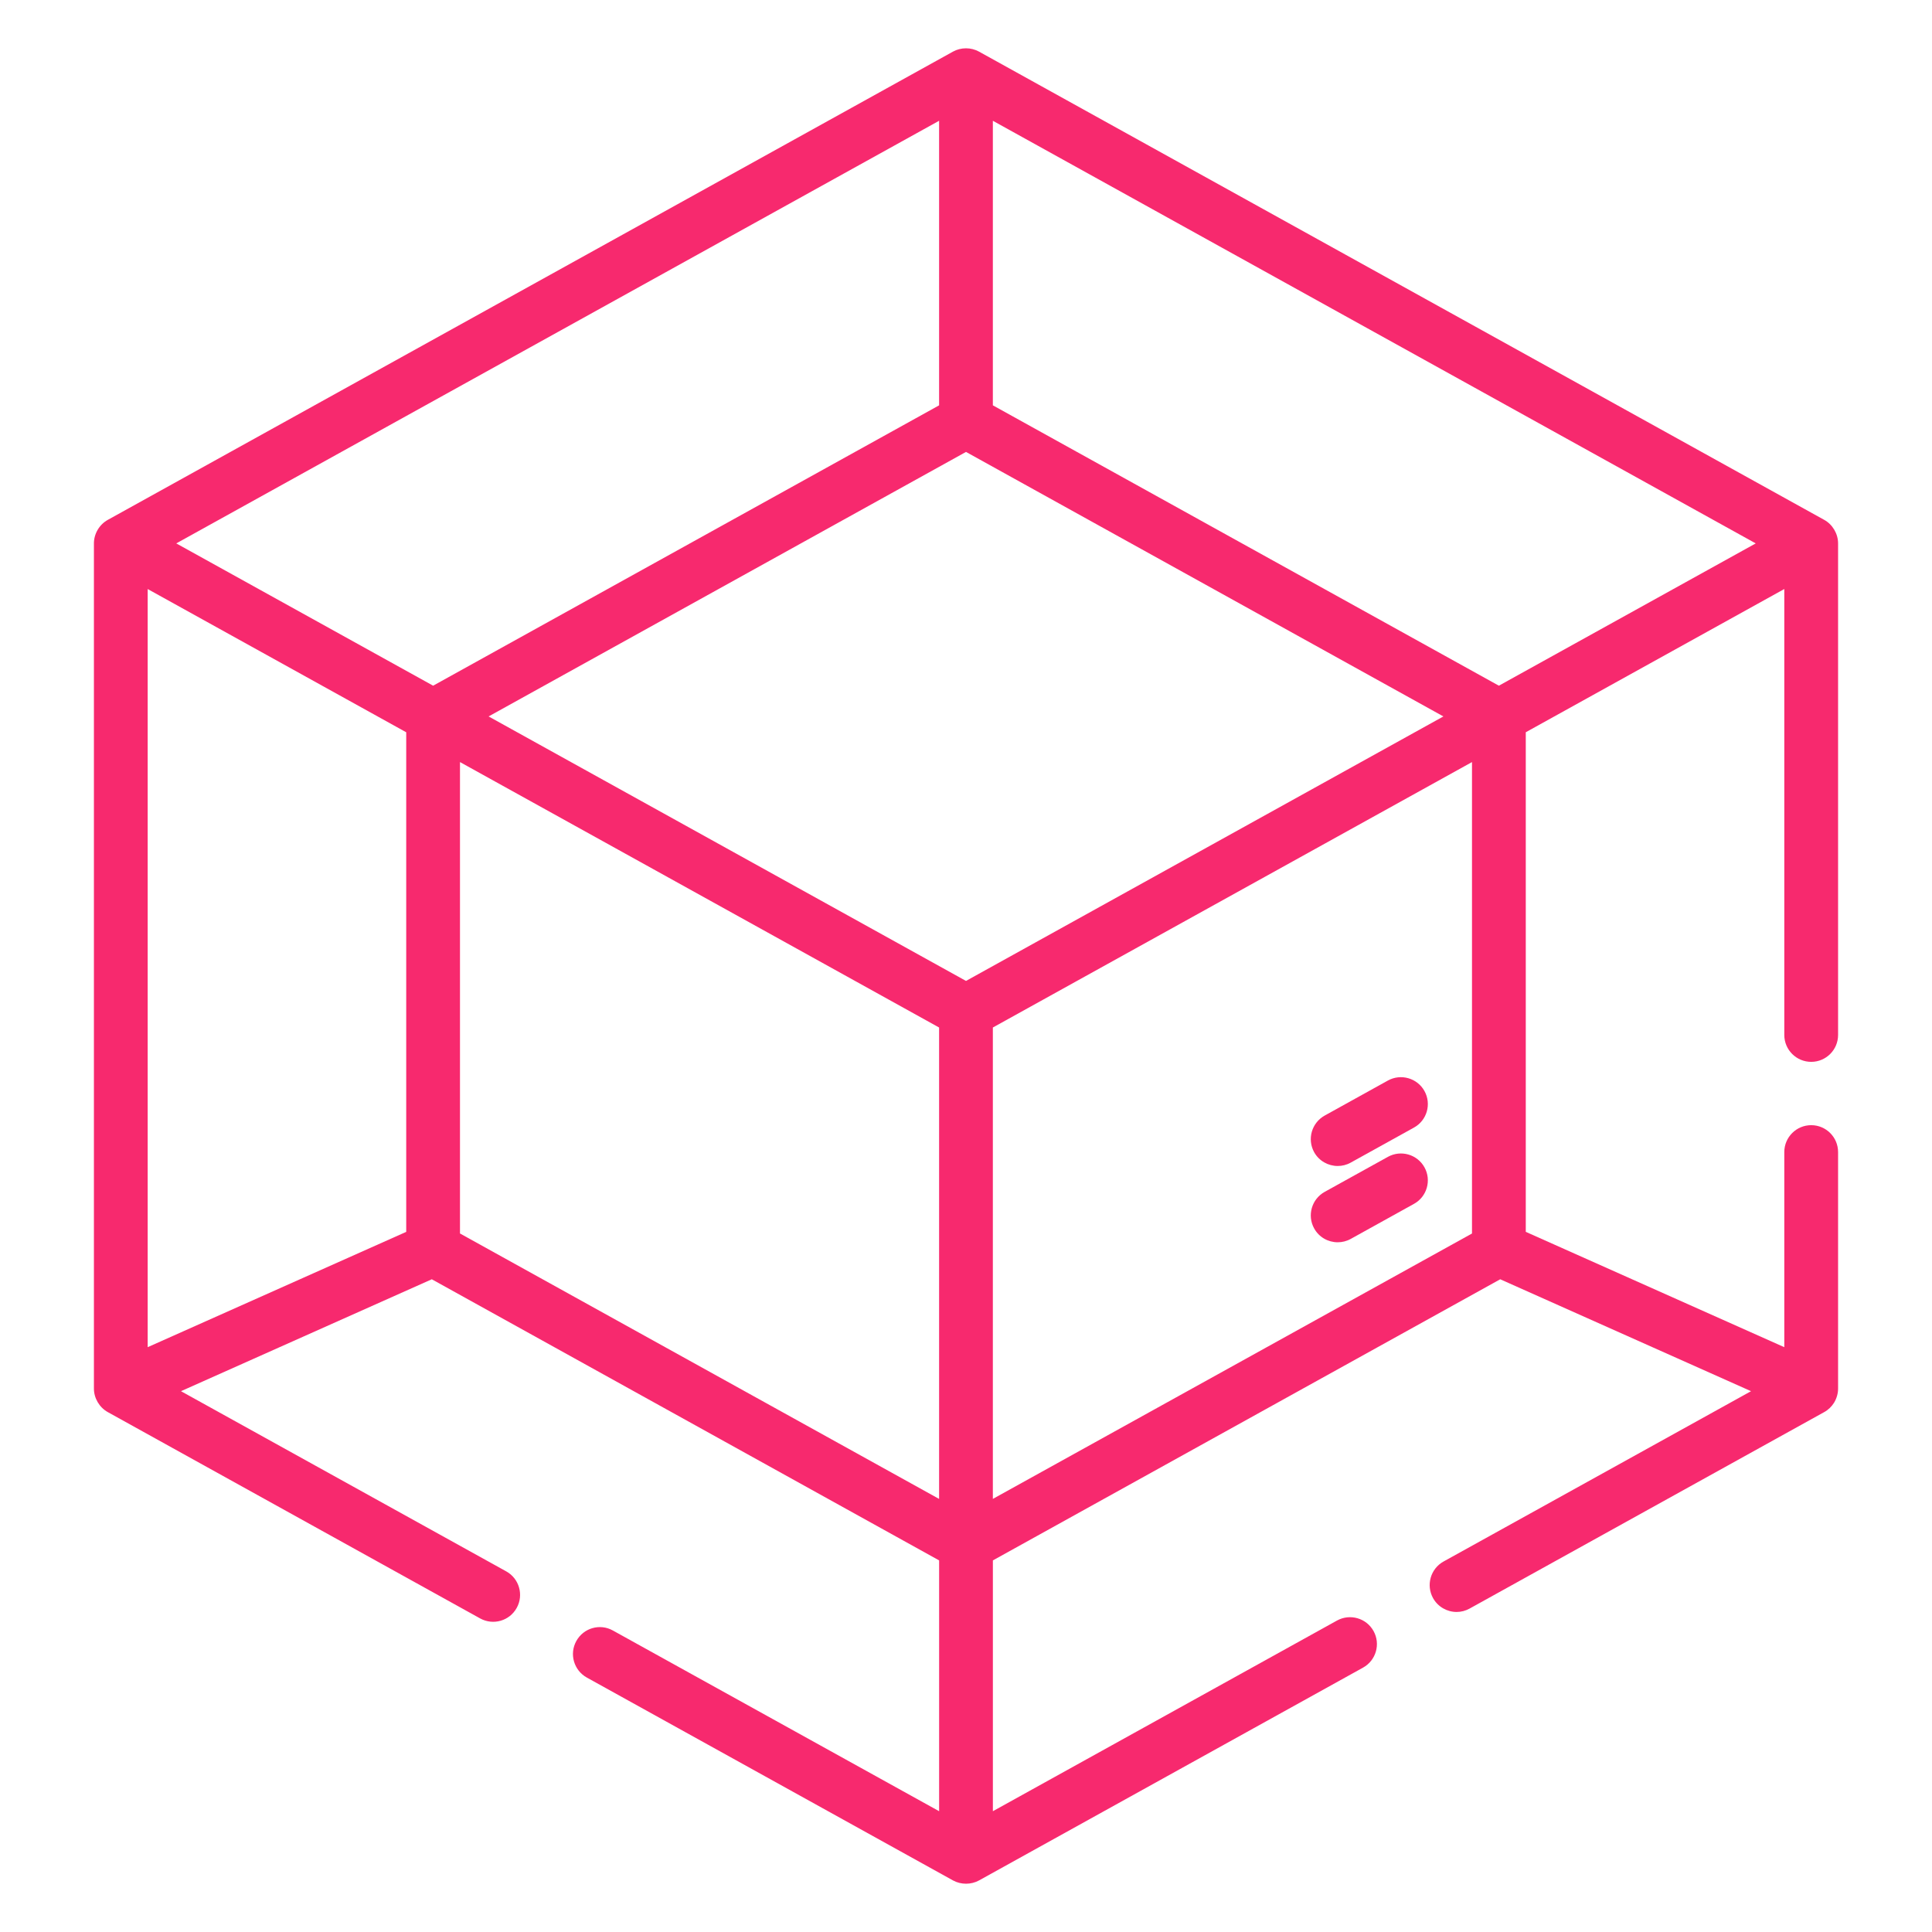
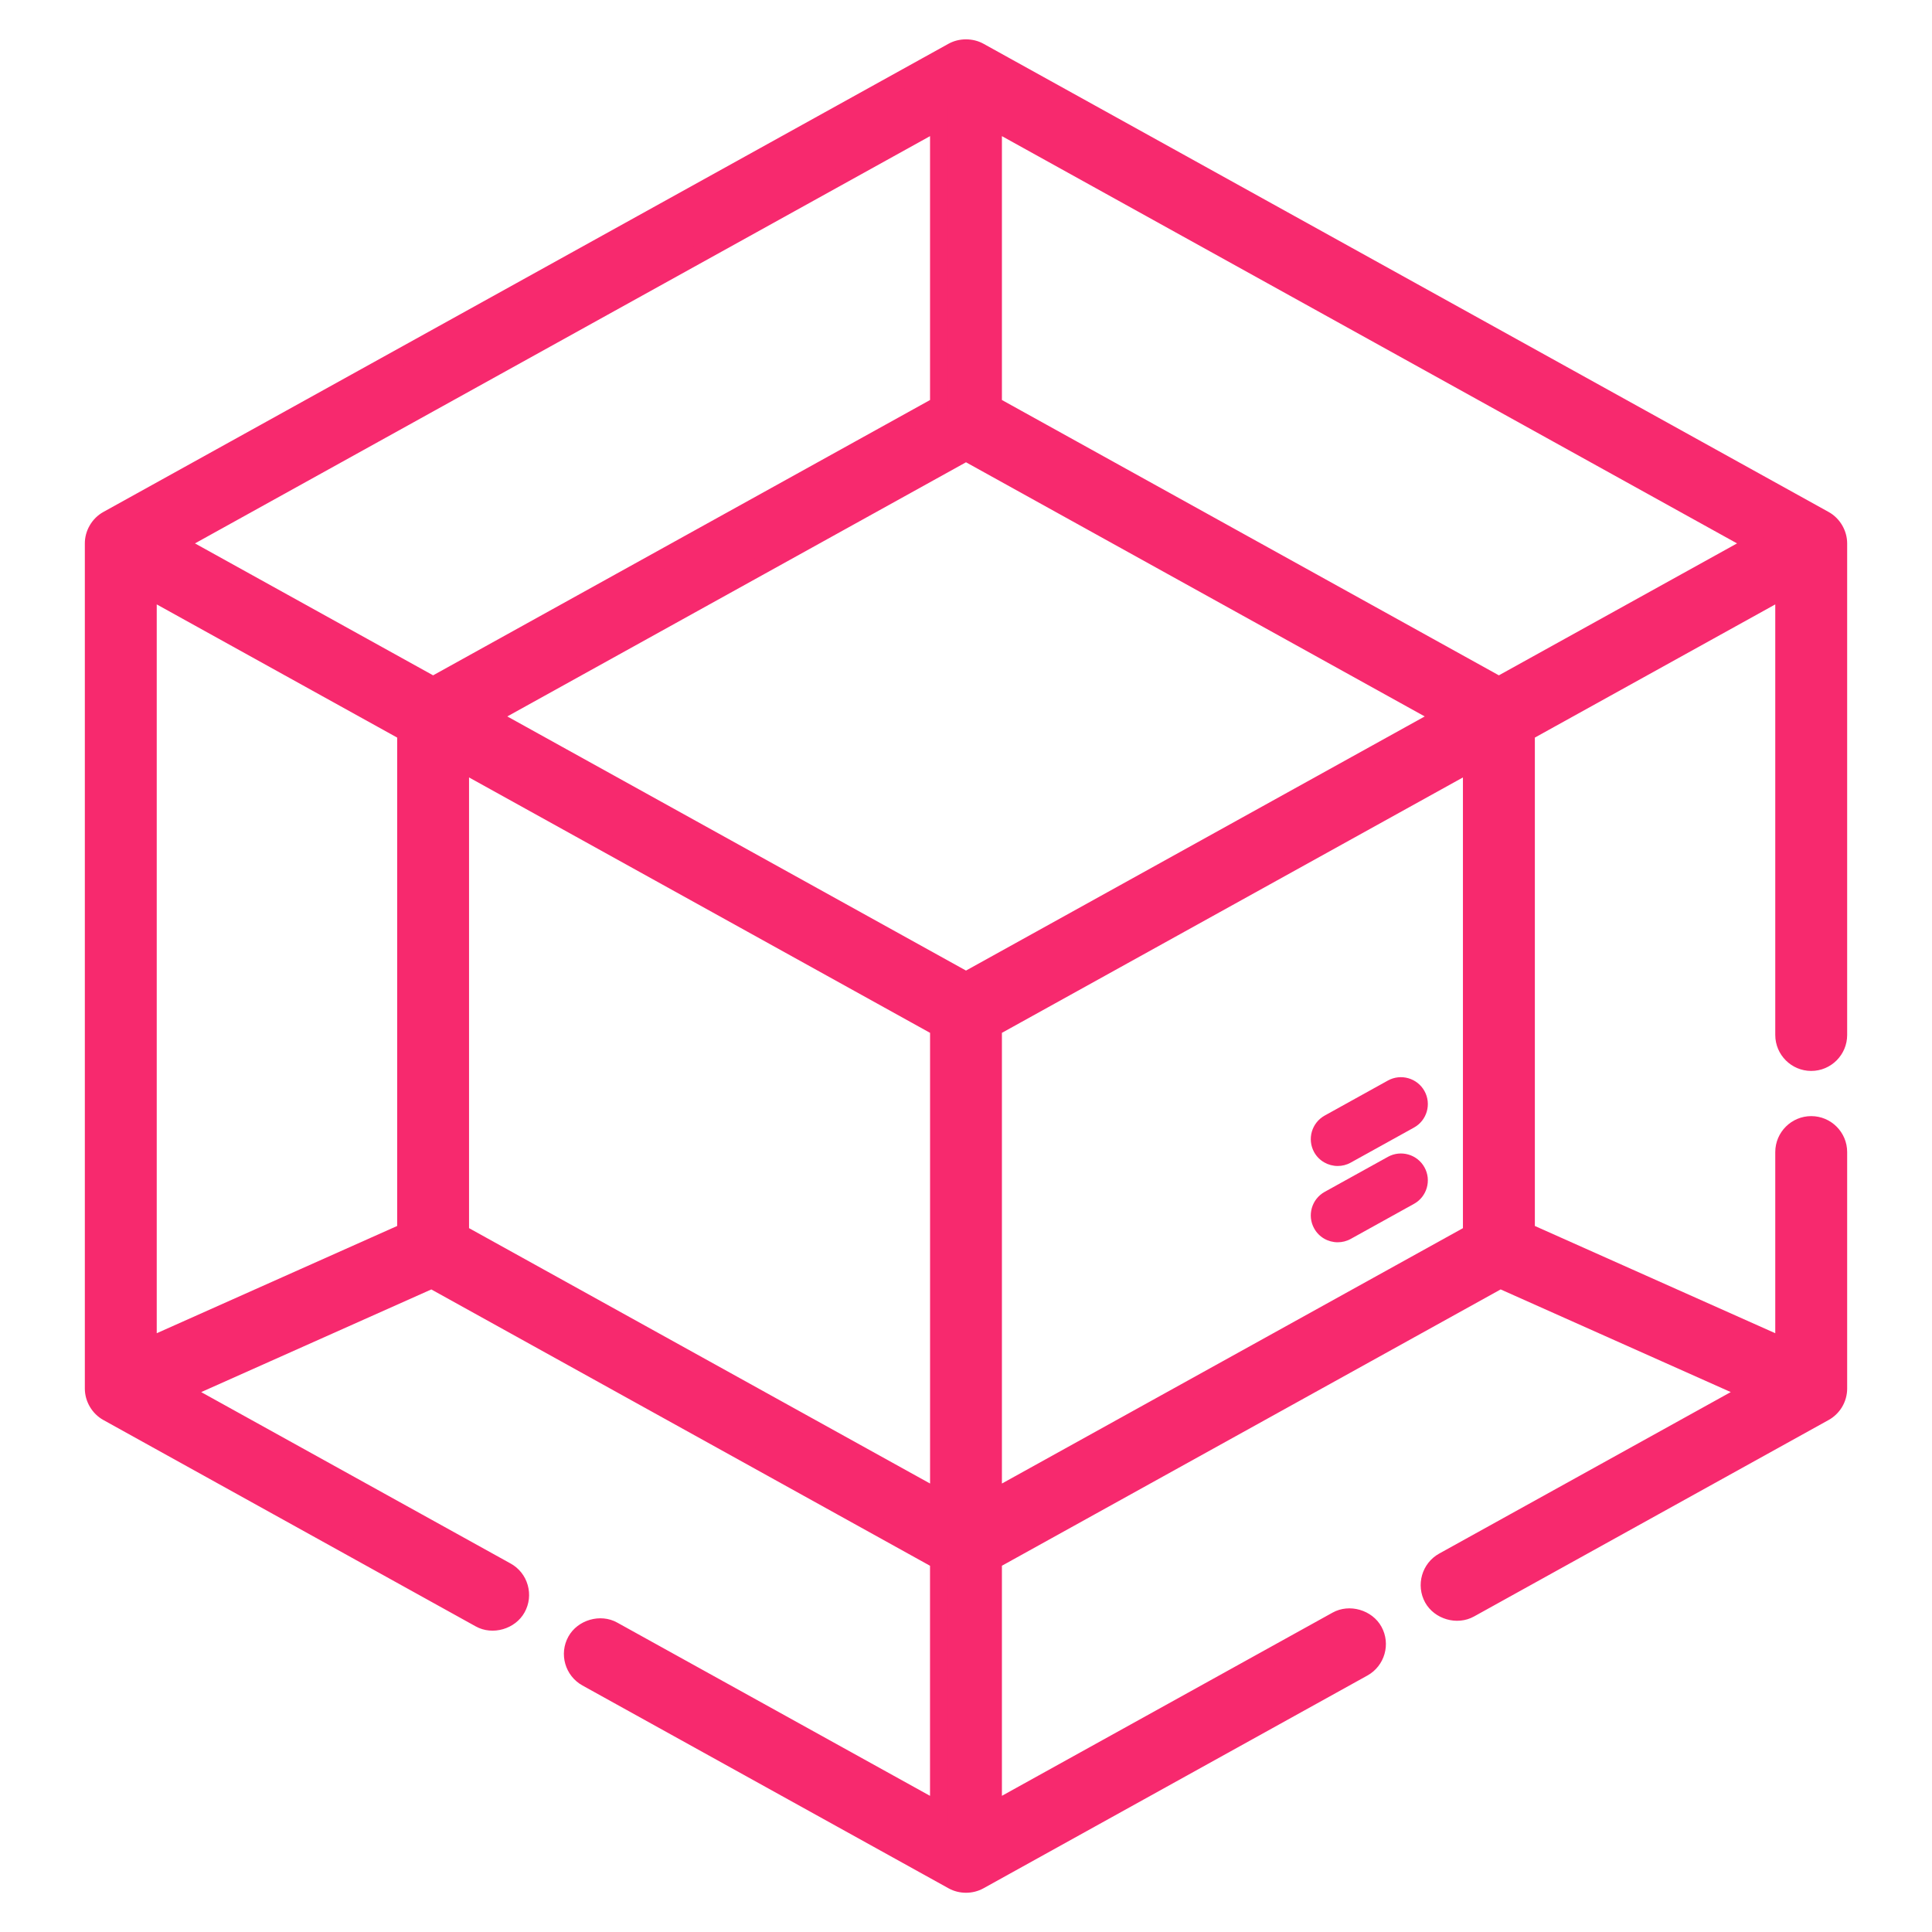
<svg xmlns="http://www.w3.org/2000/svg" version="1.1" id="Layer_1" x="0px" y="0px" width="80px" height="80px" viewBox="0 0 80 80" enable-background="new 0 0 80 80" xml:space="preserve">
  <g>
-     <path fill="#F7296E" d="M57.471,47.902l-2.62,1.451c-0.538,0.3-0.732,0.976-0.435,1.513   c0.203,0.368,0.583,0.574,0.976,0.574c0.181,0,0.367-0.044,0.539-0.139l2.619-1.452   c0.537-0.296,0.733-0.975,0.434-1.513C58.686,47.8,58.009,47.605,57.471,47.902z" />
-     <path fill="#F7296E" d="M57.471,44.742l-2.62,1.452c-0.538,0.3-0.732,0.976-0.435,1.516   c0.203,0.364,0.583,0.571,0.976,0.571c0.181,0,0.367-0.044,0.537-0.139l2.621-1.452   c0.537-0.296,0.733-0.975,0.434-1.513C58.686,44.641,58.009,44.446,57.471,44.742z" />
-     <path fill="#F7296E" d="M75.945,58.083c0.106-0.176,0.166-0.38,0.166-0.584v-9.794   c0-0.615-0.498-1.114-1.113-1.114s-1.114,0.499-1.114,1.114v8.079l-10.705-4.776V30.321   l10.705-5.931v18.465c0,0.615,0.499,1.114,1.114,1.114s1.113-0.499,1.113-1.114V22.501   c0-0.397-0.226-0.782-0.573-0.974L40.54,2.138c-0.333-0.184-0.748-0.184-1.08,0   L4.463,21.527c-0.354,0.196-0.579,0.584-0.574,0.987v34.985   c0,0.396,0.226,0.78,0.574,0.973l15.42,8.544c0.538,0.297,1.215,0.103,1.513-0.436   c0.298-0.537,0.103-1.216-0.434-1.513L7.494,57.606l10.386-4.634l21.007,11.641v10.385   l-13.51-7.483c-0.538-0.3-1.215-0.104-1.513,0.436   c-0.298,0.537-0.103,1.213,0.435,1.513l15.162,8.4c0.331,0.182,0.749,0.182,1.08,0   l15.901-8.812c0.538-0.3,0.731-0.976,0.434-1.513   c-0.297-0.538-0.976-0.732-1.513-0.436l-14.25,7.895V64.613l21.008-11.641l10.386,4.634   L59.774,64.659c-0.538,0.299-0.732,0.976-0.435,1.515   c0.203,0.365,0.584,0.574,0.976,0.574c0.183,0,0.367-0.046,0.539-0.141l14.684-8.136   C75.702,58.382,75.847,58.241,75.945,58.083z M40,18.713l19.768,10.953L40,40.618   L20.232,29.666L40,18.713z M62.065,28.393L41.112,16.784V5.001l31.589,17.5L62.065,28.393z    M38.887,16.784L17.935,28.393L7.299,22.501l31.587-17.5V16.784z M6.115,24.391l10.706,5.931   v20.687L6.115,55.784V24.391z M19.047,31.556l8.081,4.476l11.758,6.515v19.52   L19.047,51.076V31.556z M41.112,42.547l19.84-10.991v19.521L41.112,62.066V42.547z" />
+     <path fill="#F7296E" d="M57.471,47.902l-2.62,1.451c-0.538,0.3-0.732,0.976-0.435,1.513c0.203,0.368,0.583,0.574,0.976,0.574   c0.181,0,0.367-0.044,0.539-0.139l2.619-1.452c0.537-0.296,0.733-0.975,0.434-1.513C58.686,47.8,58.009,47.605,57.471,47.902z" />
+     <path fill="#F7296E" d="M57.471,44.742l-2.62,1.452c-0.538,0.3-0.732,0.976-0.435,1.516c0.203,0.364,0.583,0.571,0.976,0.571   c0.181,0,0.367-0.044,0.537-0.139l2.621-1.452c0.537-0.296,0.733-0.975,0.434-1.513C58.686,44.641,58.009,44.446,57.471,44.742z" />
+     <g>
+       <path fill="#F7296E" d="M75.945,58.083c0.106-0.176,0.166-0.38,0.166-0.584v-9.794c0-0.615-0.498-1.114-1.113-1.114    s-1.114,0.499-1.114,1.114v8.079l-10.705-4.776V30.321l10.705-5.931v18.465c0,0.615,0.499,1.114,1.114,1.114    s1.113-0.499,1.113-1.114V22.501c0-0.397-0.226-0.782-0.573-0.974L40.54,2.138c-0.333-0.184-0.748-0.184-1.08,0L4.463,21.527    c-0.354,0.196-0.579,0.584-0.574,0.987v34.985c0,0.396,0.226,0.78,0.574,0.973l15.42,8.544c0.538,0.297,1.215,0.103,1.513-0.436    c0.298-0.537,0.103-1.216-0.434-1.513L7.494,57.606l10.386-4.634l21.007,11.641v10.385l-13.51-7.483    c-0.538-0.3-1.215-0.104-1.513,0.436c-0.298,0.537-0.103,1.213,0.435,1.513l15.162,8.4c0.331,0.182,0.749,0.182,1.08,0    l15.901-8.812c0.538-0.3,0.731-0.976,0.434-1.513c-0.297-0.538-0.976-0.732-1.513-0.436l-14.25,7.895V64.613L62.12,52.973    l10.386,4.634l-12.731,7.053c-0.538,0.299-0.732,0.976-0.435,1.515c0.203,0.365,0.584,0.574,0.976,0.574    c0.183,0,0.367-0.046,0.539-0.141l14.684-8.136C75.702,58.382,75.847,58.241,75.945,58.083z M40,18.713l19.768,10.953L40,40.618    L20.232,29.666L40,18.713z M62.065,28.393L41.112,16.784V5.001l31.589,17.5L62.065,28.393z M38.887,16.784L17.935,28.393    L7.299,22.501l31.587-17.5V16.784z M6.115,24.391l10.706,5.931v20.687L6.115,55.784V24.391z M19.047,31.556l8.081,4.476    l11.758,6.515v19.52l-19.839-10.99V31.556z M41.112,42.547l19.84-10.991v19.521l-19.84,10.99V42.547z" />
+       <path fill="#F7296E" d="M40,78.375c-0.254,0-0.503-0.063-0.72-0.183l-15.164-8.401c-0.718-0.4-0.978-1.308-0.581-2.022    c0.382-0.694,1.327-0.971,2.023-0.581l12.952,7.174v-9.527l-20.65-11.442l-9.529,4.251l12.811,7.097    c0.348,0.192,0.6,0.509,0.709,0.892c0.109,0.382,0.063,0.784-0.129,1.131c-0.382,0.692-1.324,0.97-2.022,0.582L4.281,58.8    c-0.466-0.257-0.768-0.768-0.768-1.301V22.514c-0.006-0.536,0.295-1.054,0.768-1.315L39.279,1.81c0.436-0.241,1.004-0.241,1.442,0    l34.999,19.39c0.466,0.258,0.767,0.769,0.767,1.302v20.354c0,0.821-0.668,1.489-1.488,1.489c-0.821,0-1.489-0.668-1.489-1.489    V25.027l-9.955,5.515v20.223l9.955,4.441v-7.501c0-0.821,0.668-1.489,1.489-1.489c0.82,0,1.488,0.668,1.488,1.489v9.794    c0,0.271-0.076,0.54-0.221,0.778c-0.137,0.22-0.33,0.404-0.548,0.523l-14.682,8.135c-0.706,0.391-1.64,0.111-2.024-0.579    c-0.396-0.719-0.136-1.627,0.581-2.025l12.074-6.688l-9.528-4.251L41.487,64.834v9.527l13.693-7.586    c0.696-0.389,1.64-0.11,2.022,0.583c0.396,0.715,0.137,1.622-0.579,2.021l-15.902,8.813C40.503,78.312,40.254,78.375,40,78.375z     M24.838,67.749c-0.269,0-0.516,0.146-0.646,0.383c-0.197,0.354-0.067,0.805,0.289,1.004l15.161,8.399    c0.212,0.117,0.503,0.118,0.717-0.001l15.9-8.811c0.354-0.197,0.484-0.647,0.287-1.003c-0.189-0.344-0.659-0.48-1.003-0.289    l-14.807,8.203V64.393l21.364-11.839l11.243,5.017l-13.389,7.417c-0.355,0.197-0.485,0.648-0.288,1.005    c0.191,0.343,0.648,0.484,1.006,0.287l14.683-8.136c0.105-0.058,0.204-0.152,0.271-0.259c0.069-0.115,0.109-0.254,0.109-0.386    v-9.794c0-0.407-0.331-0.739-0.738-0.739s-0.739,0.332-0.739,0.739v8.657l-11.455-5.111V30.1l11.455-6.346v19.101    c0,0.407,0.332,0.739,0.739,0.739s0.738-0.332,0.738-0.739V22.501c0-0.261-0.152-0.521-0.38-0.646L40.358,2.466    c-0.215-0.118-0.501-0.119-0.716,0L4.645,21.855c-0.231,0.128-0.384,0.391-0.381,0.655v34.989c0,0.26,0.153,0.519,0.38,0.645    l15.42,8.544c0.347,0.192,0.813,0.054,1.003-0.289c0.096-0.172,0.119-0.371,0.064-0.562c-0.054-0.189-0.179-0.346-0.352-0.441    L6.654,57.57l11.244-5.017l21.364,11.839v11.242l-14.066-7.792C25.085,67.781,24.962,67.749,24.838,67.749z M39.262,62.703    L18.672,51.297V30.919l20.589,11.407V62.703z M19.422,50.855L38.512,61.43V42.768L19.422,32.192V50.855z M40.737,62.703V42.326    l20.59-11.407v20.377L40.737,62.703z M41.487,42.768V61.43l19.09-10.574V32.192L41.487,42.768z M5.74,56.362V23.754L17.196,30.1    v21.151L5.74,56.362z M6.49,25.027v30.179l9.956-4.441V30.542L6.49,25.027z M40,41.047L19.458,29.666L40,18.284l20.542,11.382    L40,41.047z M21.006,29.666L40,40.189l18.995-10.523L40,19.142L21.006,29.666z M62.065,28.821L40.737,17.005V4.365l32.737,18.136    L62.065,28.821z M41.487,16.563l20.578,11.401l9.862-5.463L41.487,5.637V16.563z M17.935,28.821l-11.409-6.32L39.262,4.365v12.64    L17.935,28.821z M8.073,22.501l9.861,5.463l20.577-11.4V5.637L8.073,22.501z" />
+     </g>
  </g>
</svg>
